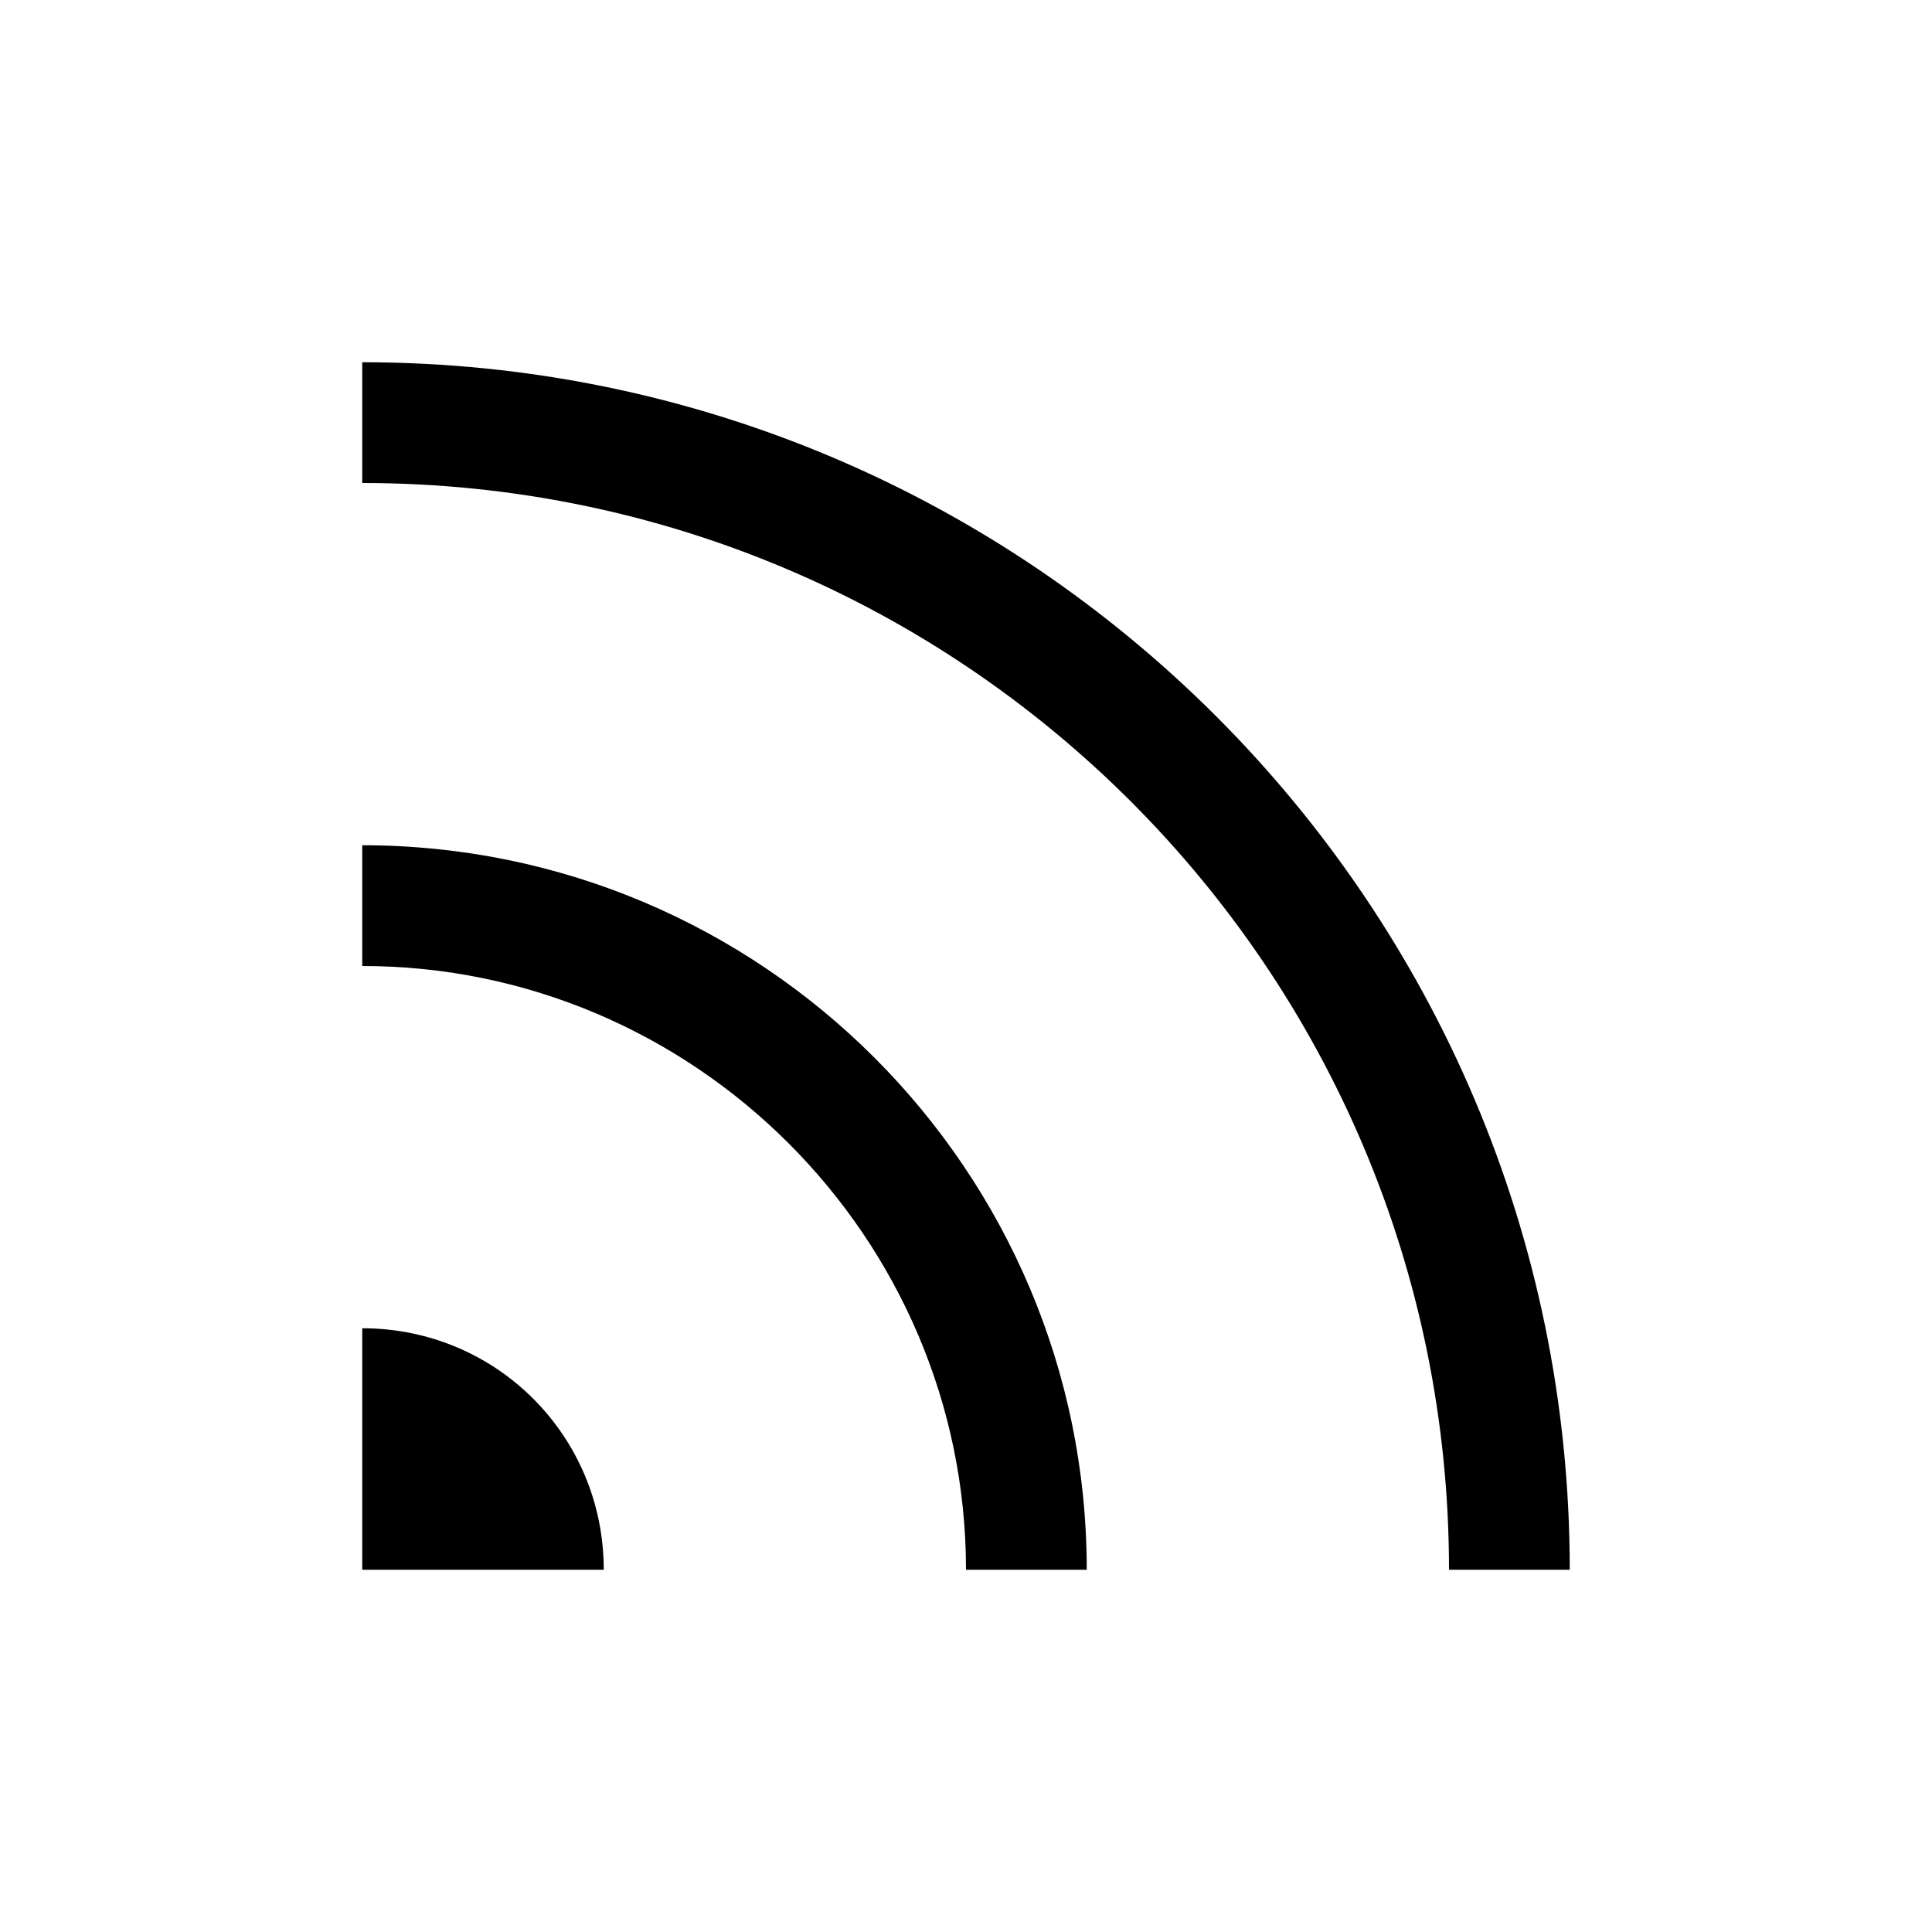
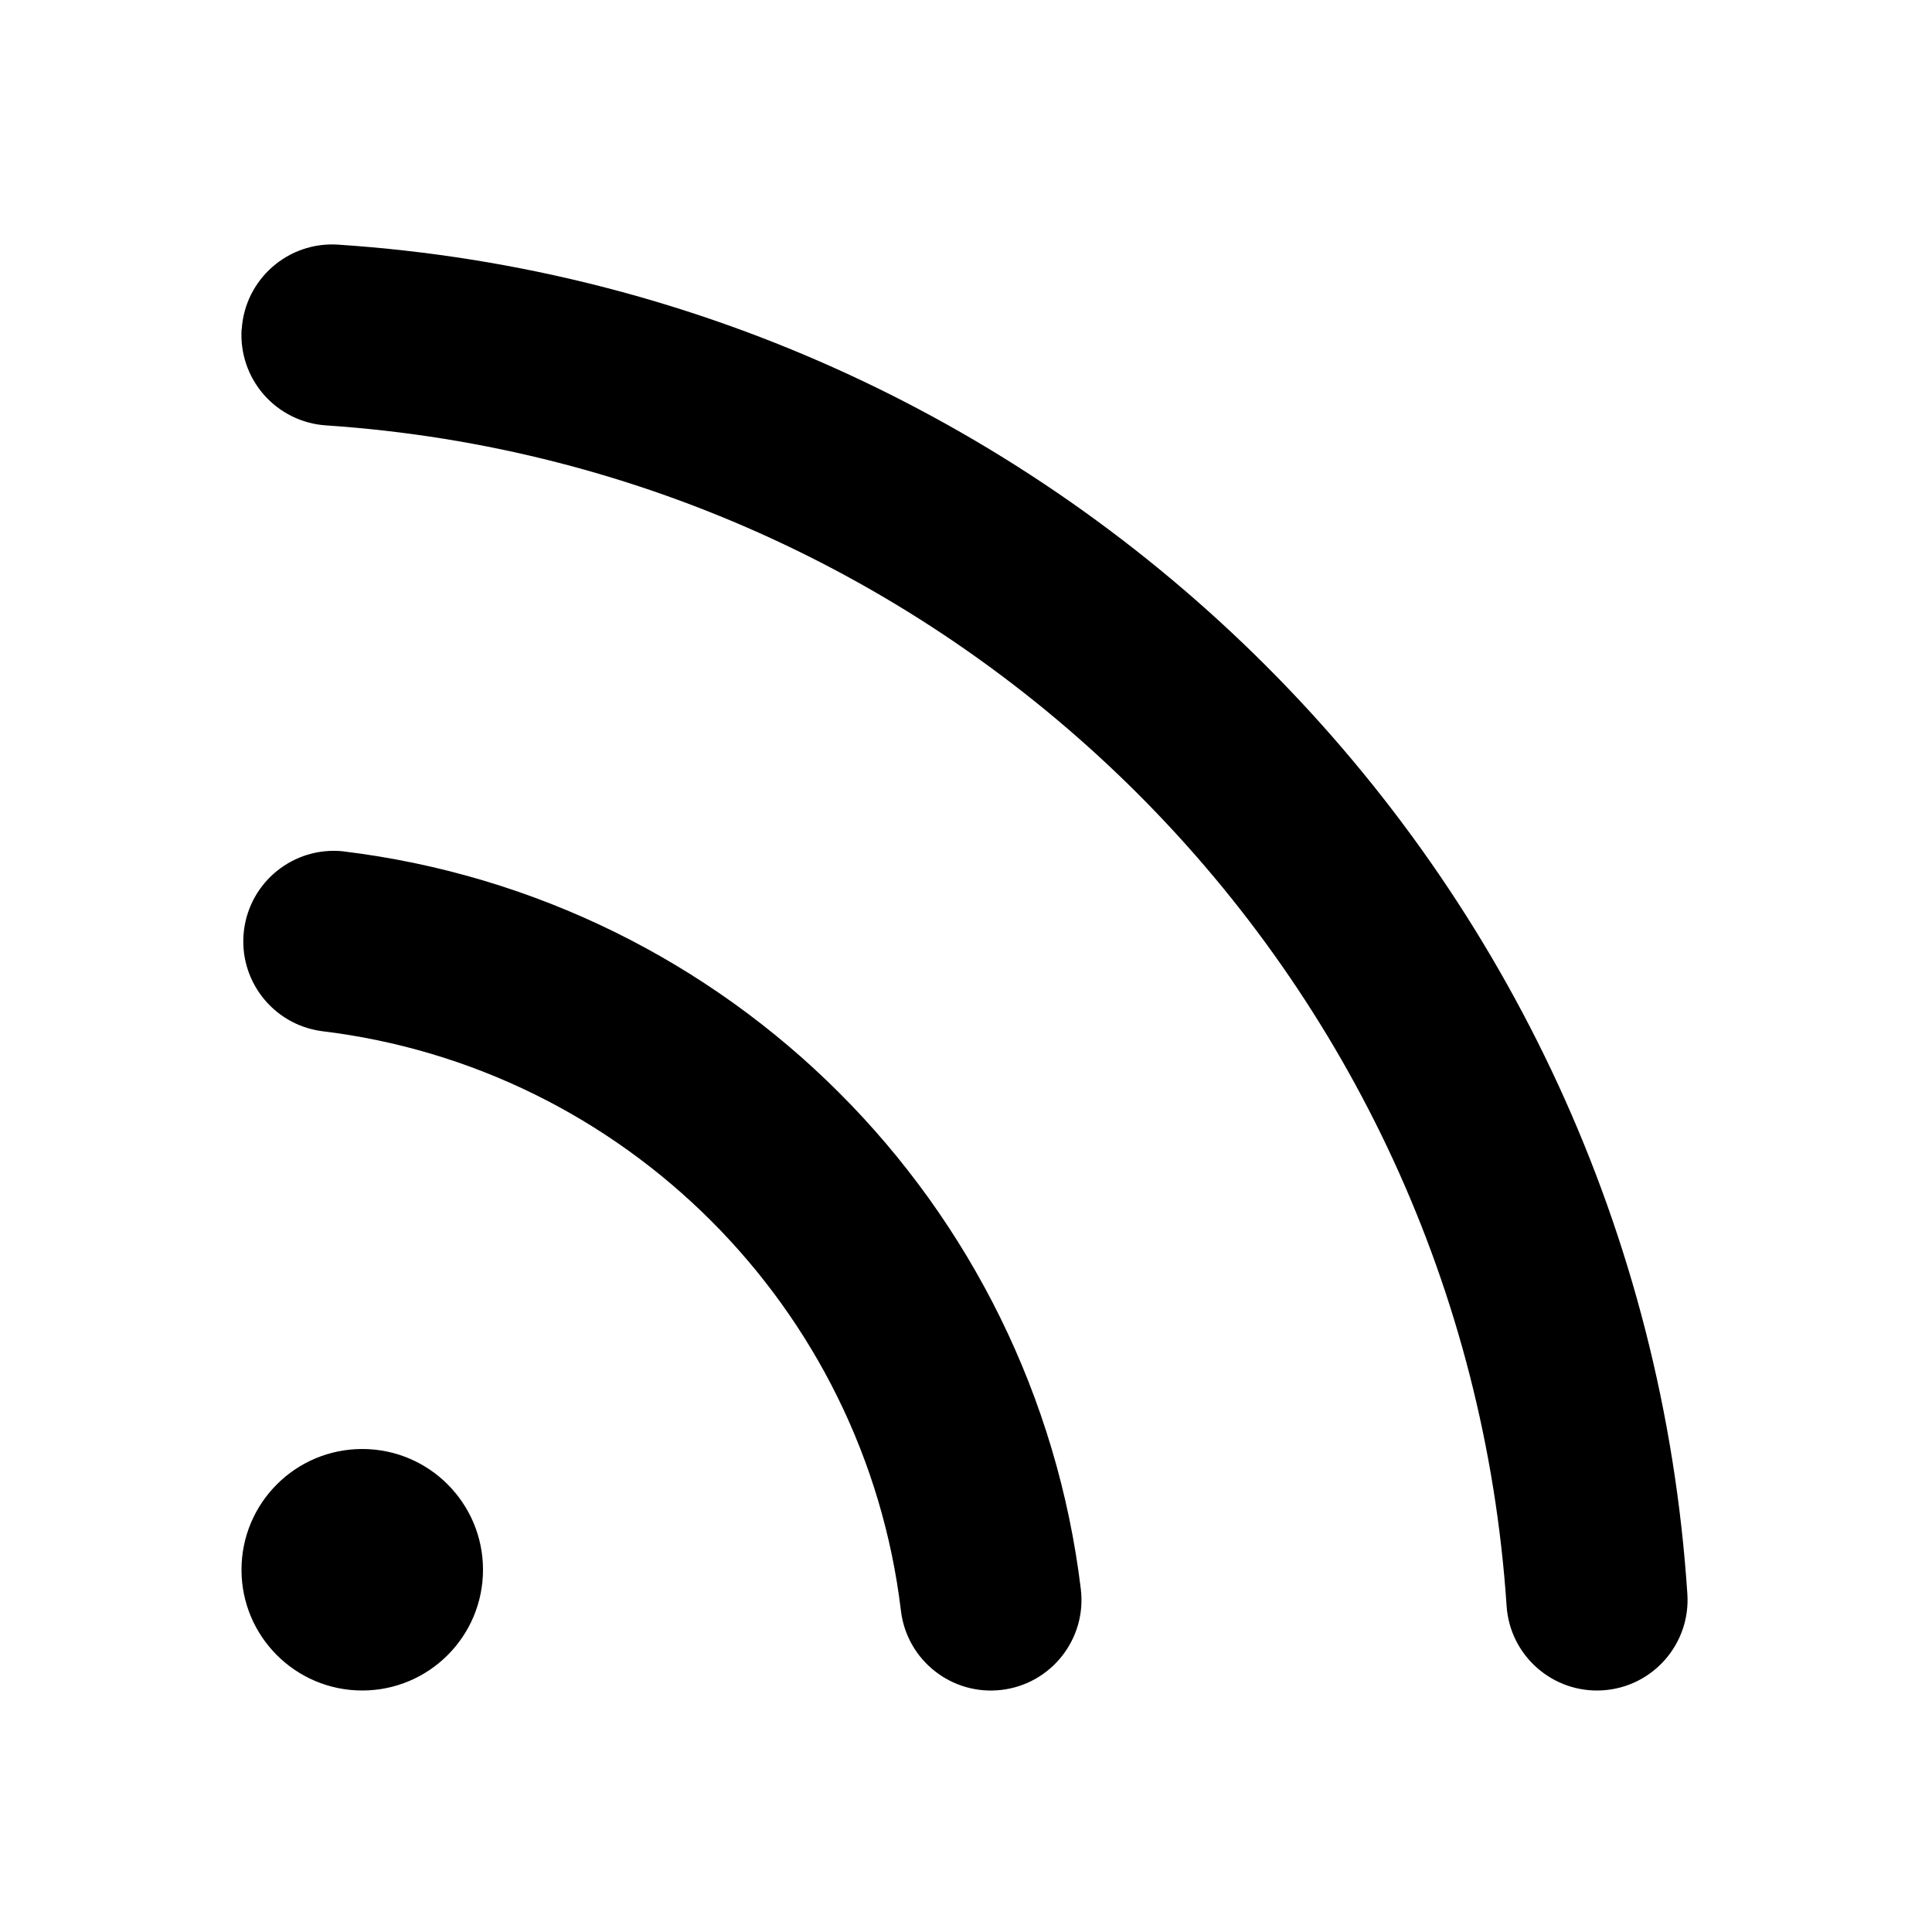
- <svg viewBox="0 0 10 16" class="svg octicon-rss" width="16" height="16" aria-hidden="true">
-   <path fill-rule="evenodd" d="M2 13H0v-2c1.11 0 2 .89 2 2zM0 3v1a9 9 0 019 9h1C10 7.48 5.52 3 0 3zm0 4v1c2.75 0 5 2.25 5 5h1c0-3.31-2.69-6-6-6z" />
+ <svg viewBox="0 0 16 16" class="svg octicon-rss" width="16" height="16" aria-hidden="true">
+   <path fill-rule="evenodd" d="M2.002 2.725a.75.75 0 01.797-.699C8.79 2.42 13.58 7.21 13.974 13.201a.75.75 0 11-1.497.098 10.502 10.502 0 00-9.776-9.776.75.75 0 01-.7-.798zM2 13a1 1 0 112 0 1 1 0 01-2 0zm.84-5.95a.75.75 0 00-.179 1.489c2.509.3 4.5 2.291 4.8 4.8a.75.75 0 101.49-.178A7.003 7.003 0 002.838 7.05z" />
</svg>
